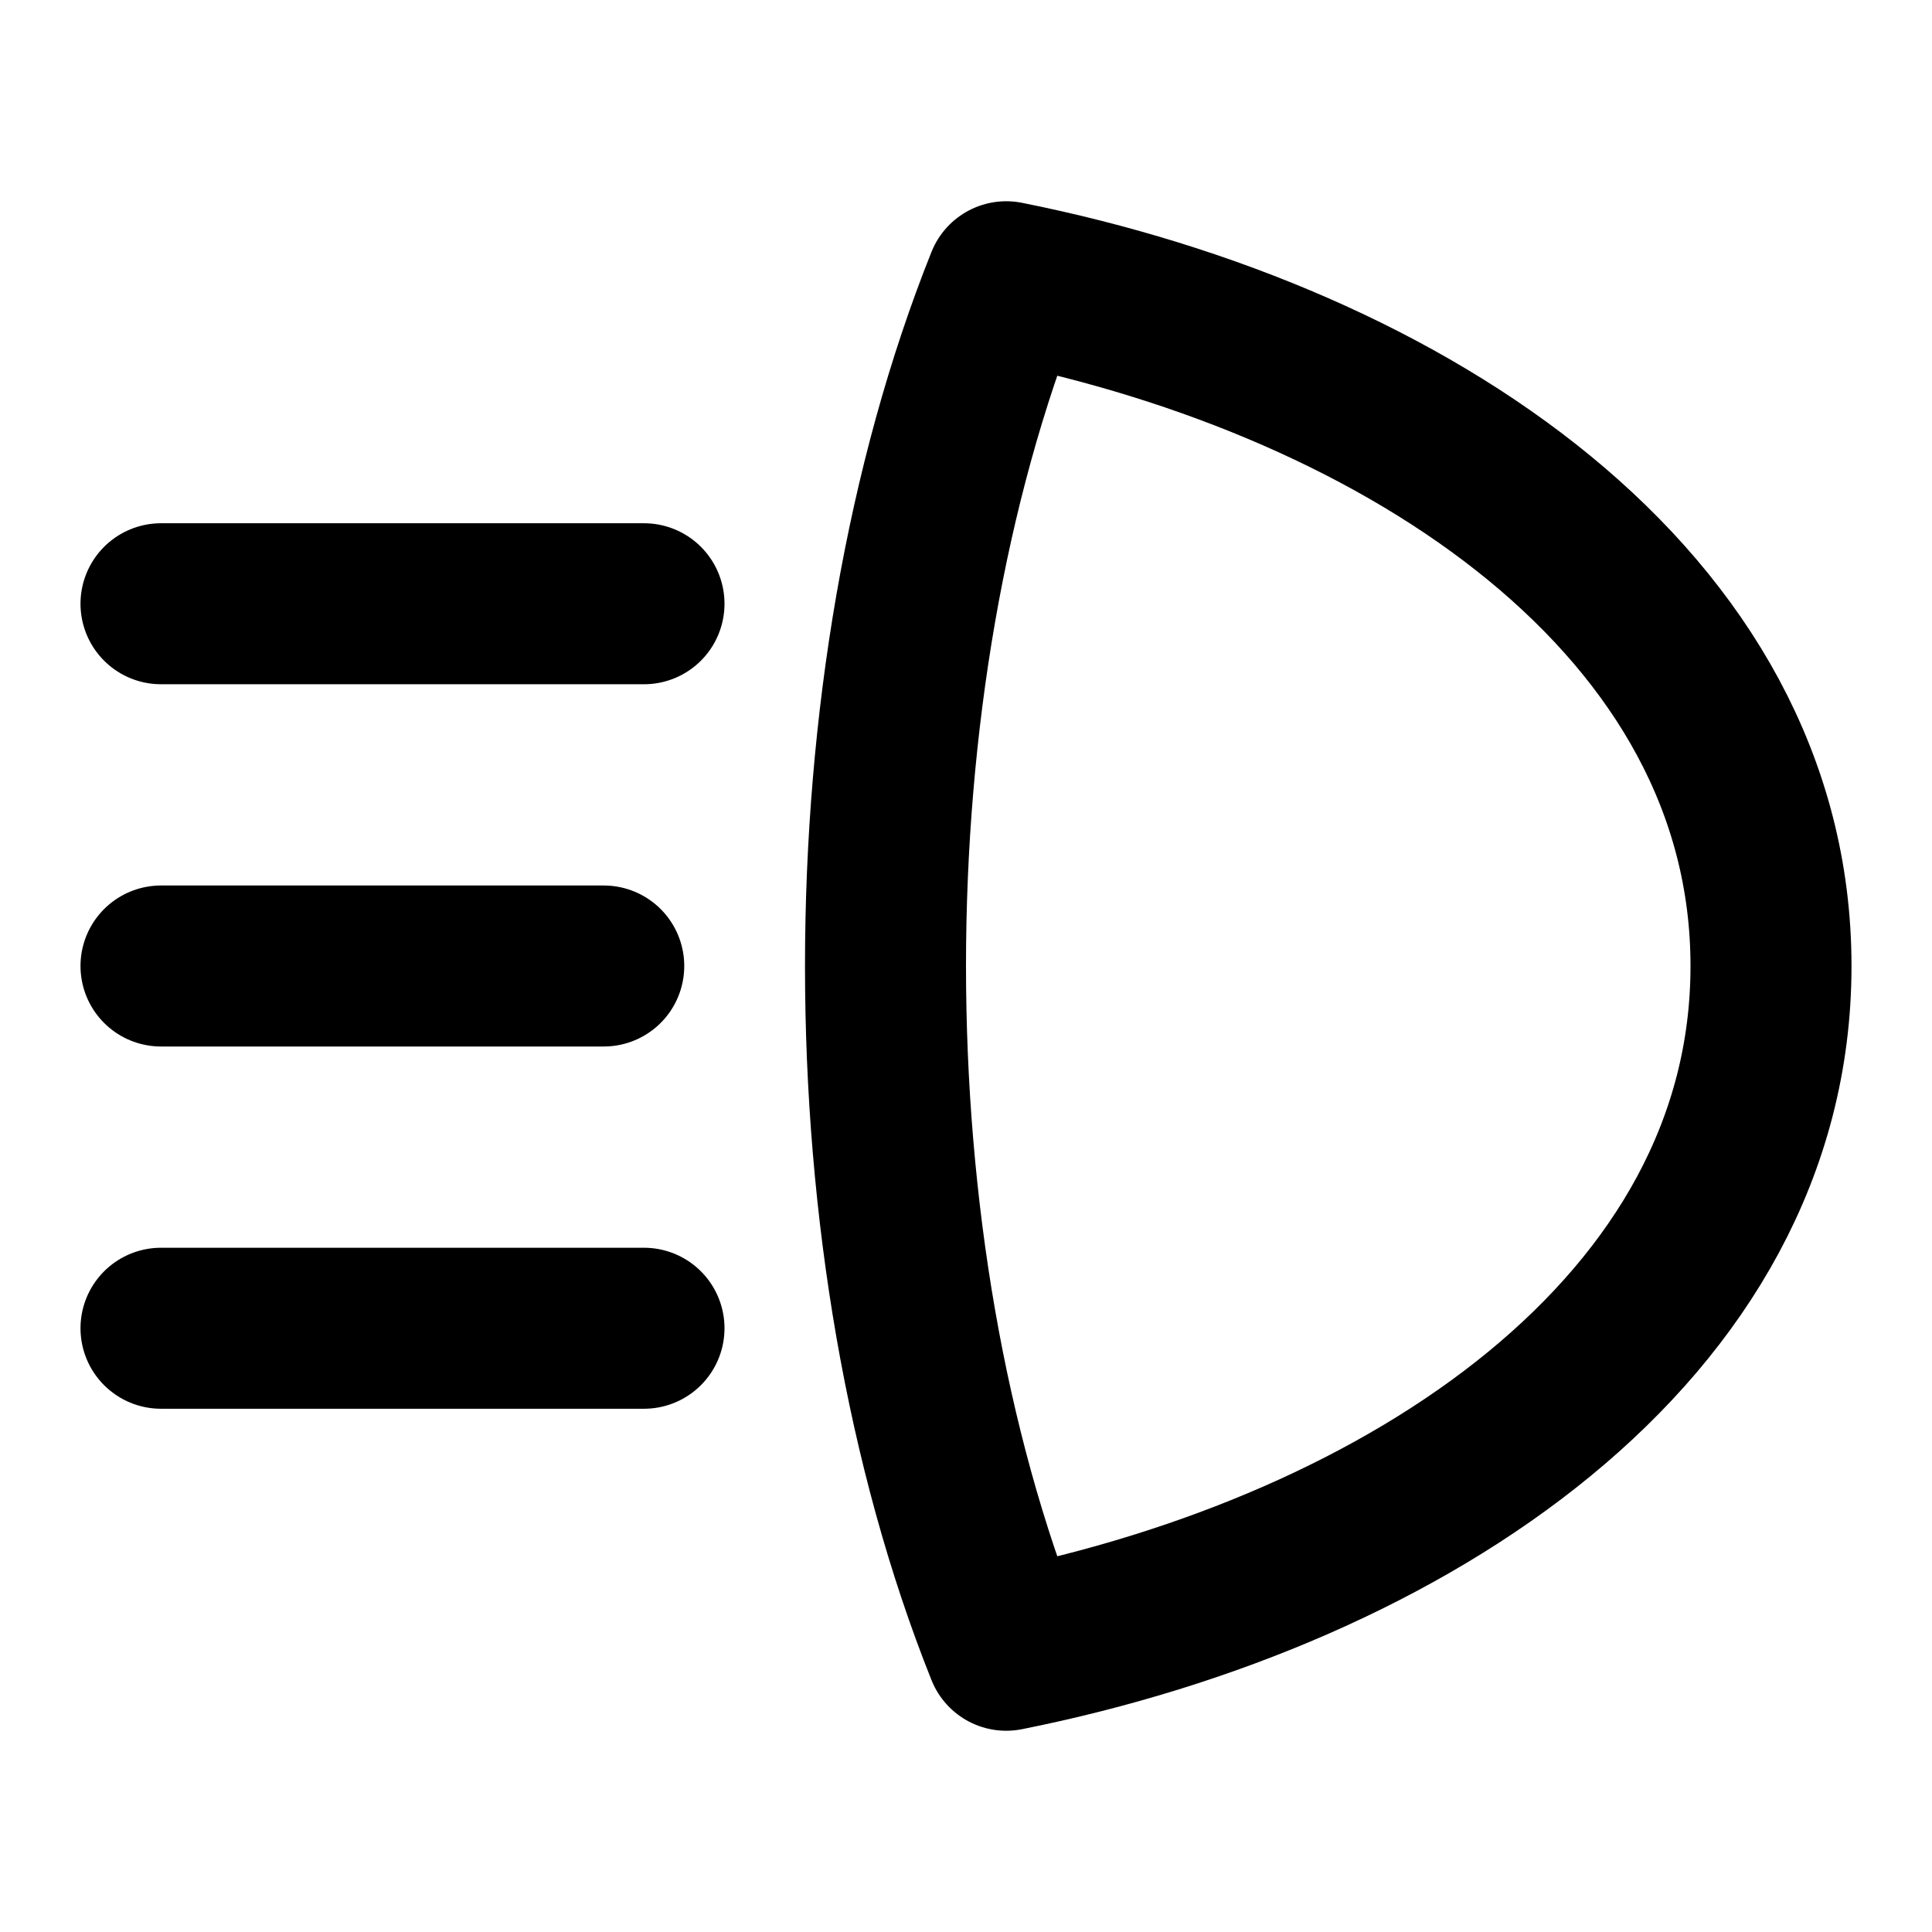
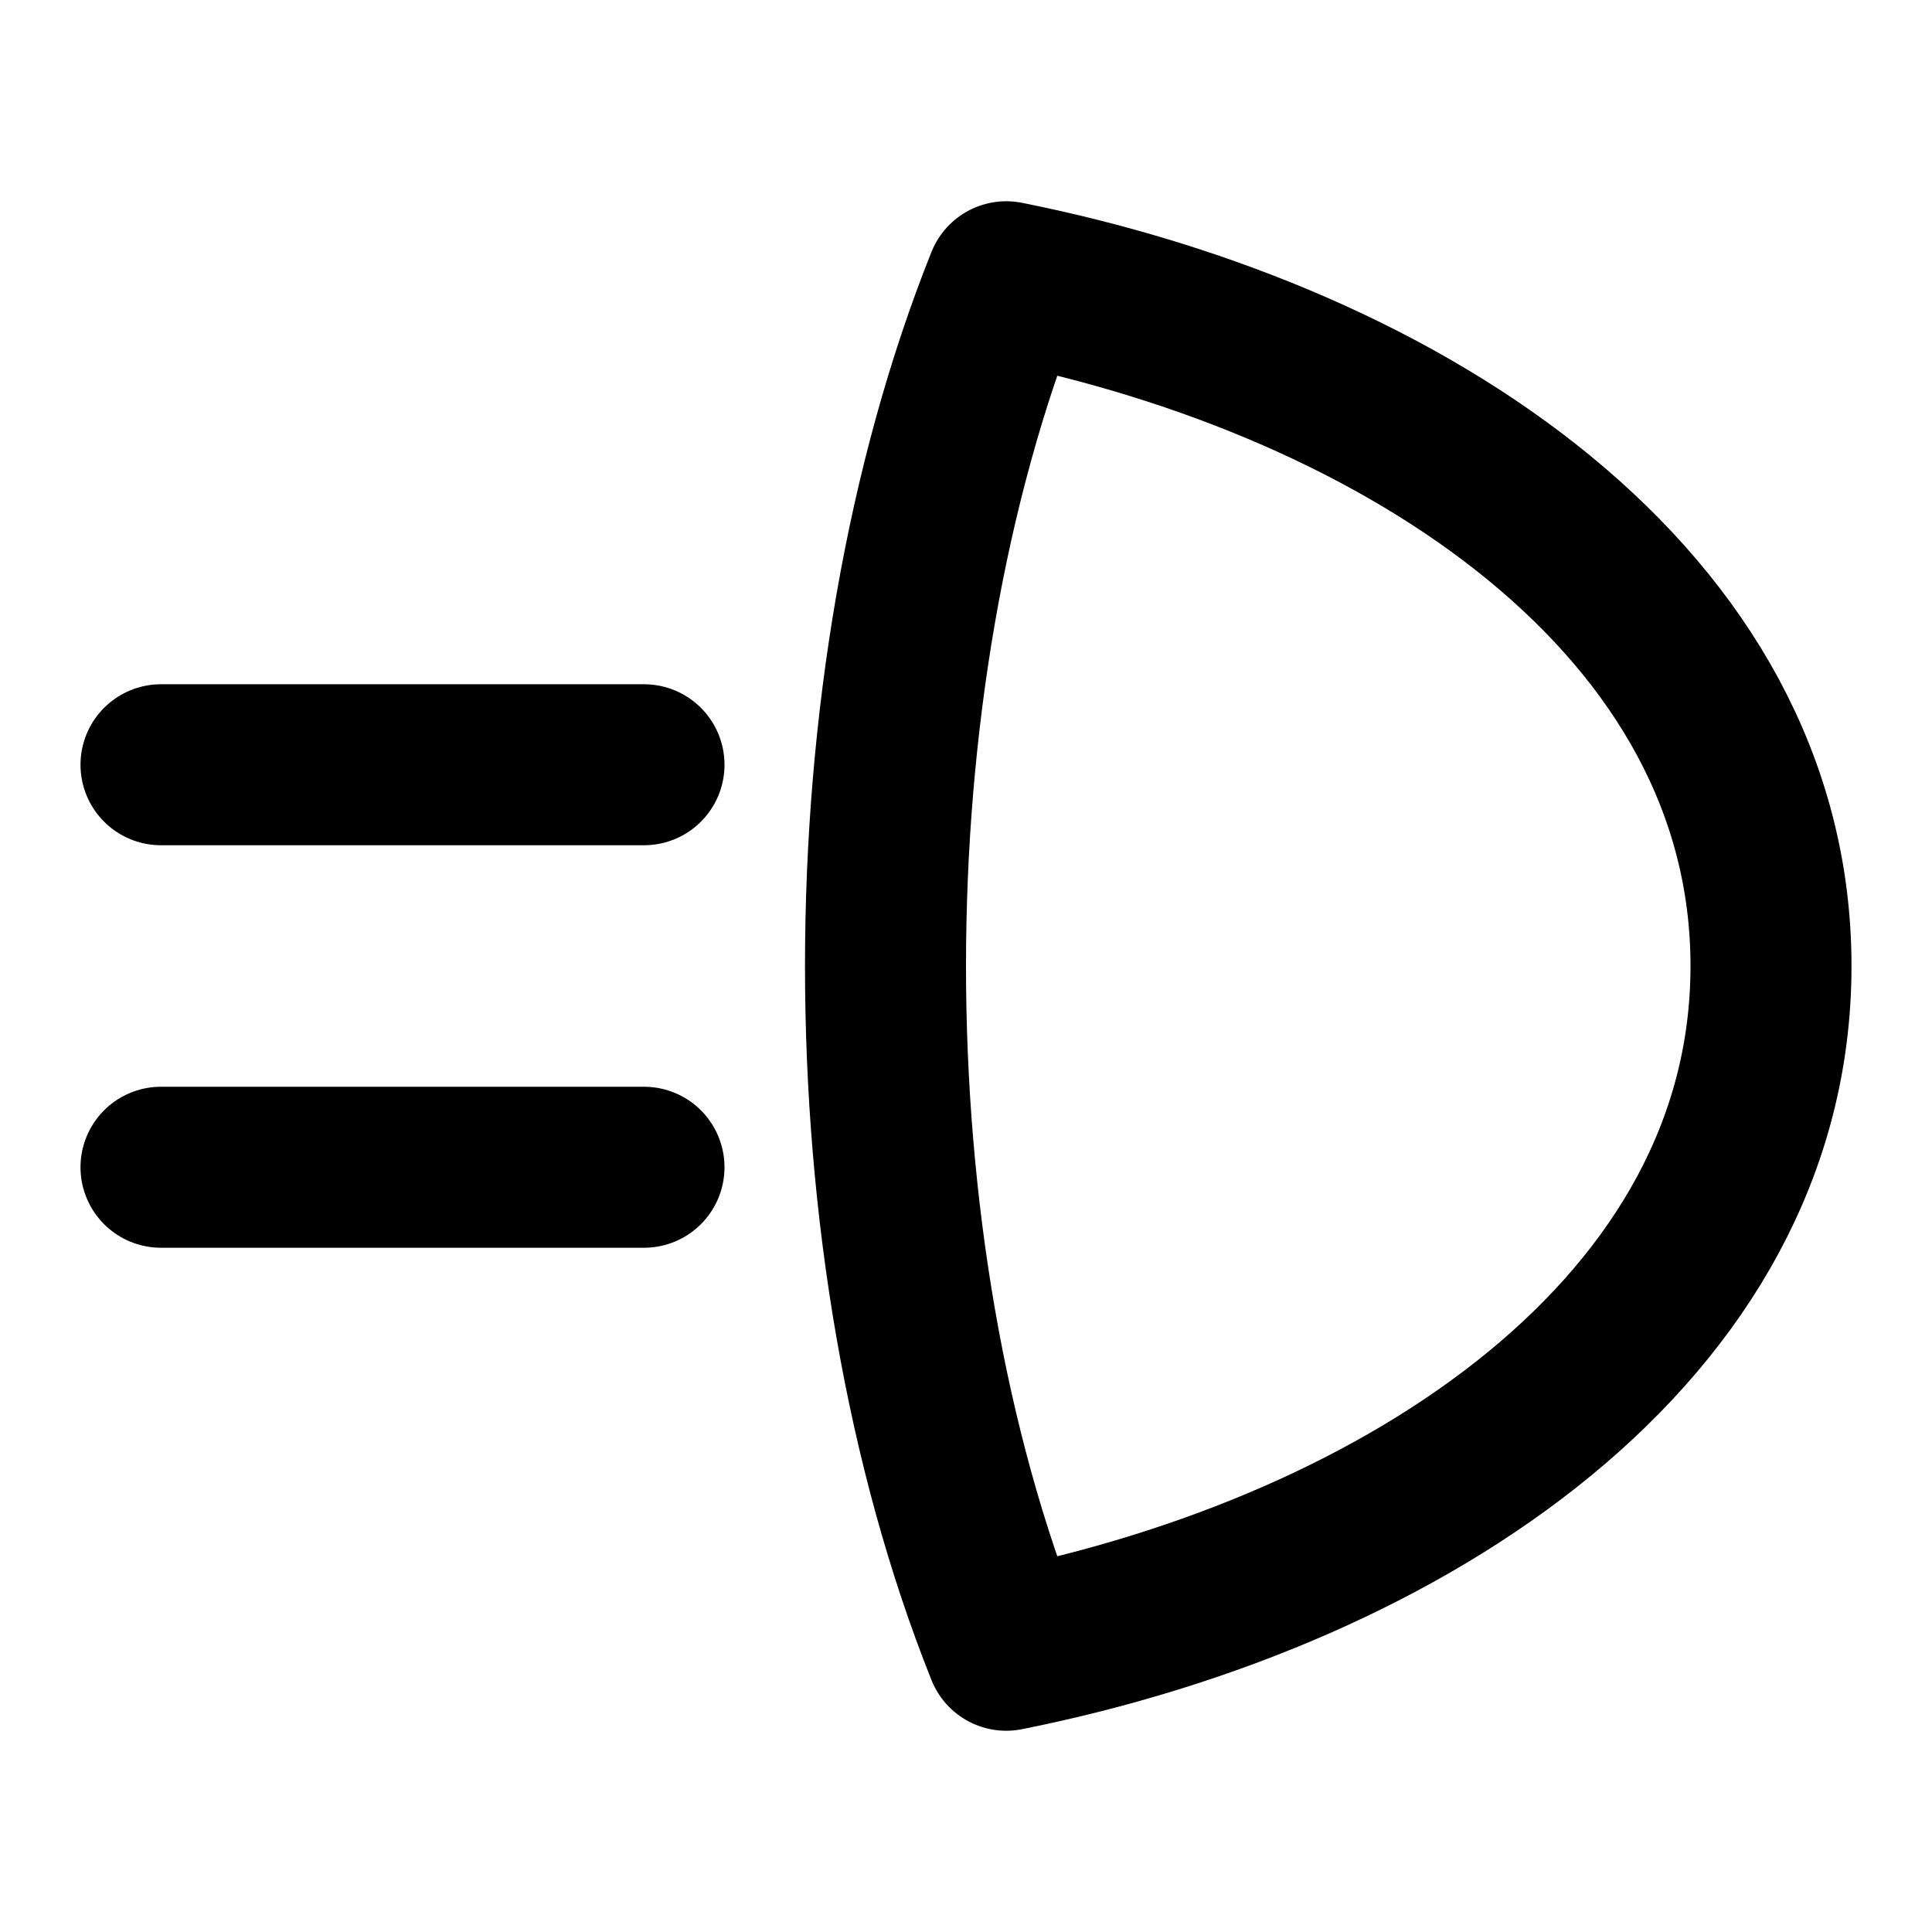
<svg xmlns="http://www.w3.org/2000/svg" width="48" height="48" viewBox="0 0 48 48" fill="none" stroke="#000000" stroke-width="4" stroke-linecap="round" stroke-linejoin="round">
  <g transform="translate(48 0) scale(-1 1)">
    <path d="M23 7C13 9 4 15 4 24s9 15 19 17c4-10 4-24 0-34Z" />
-     <path d="M32 15h12M33 24h11M32 33h12" />
+     <path d="M32 19h12M32 29h12" />
  </g>
</svg>
